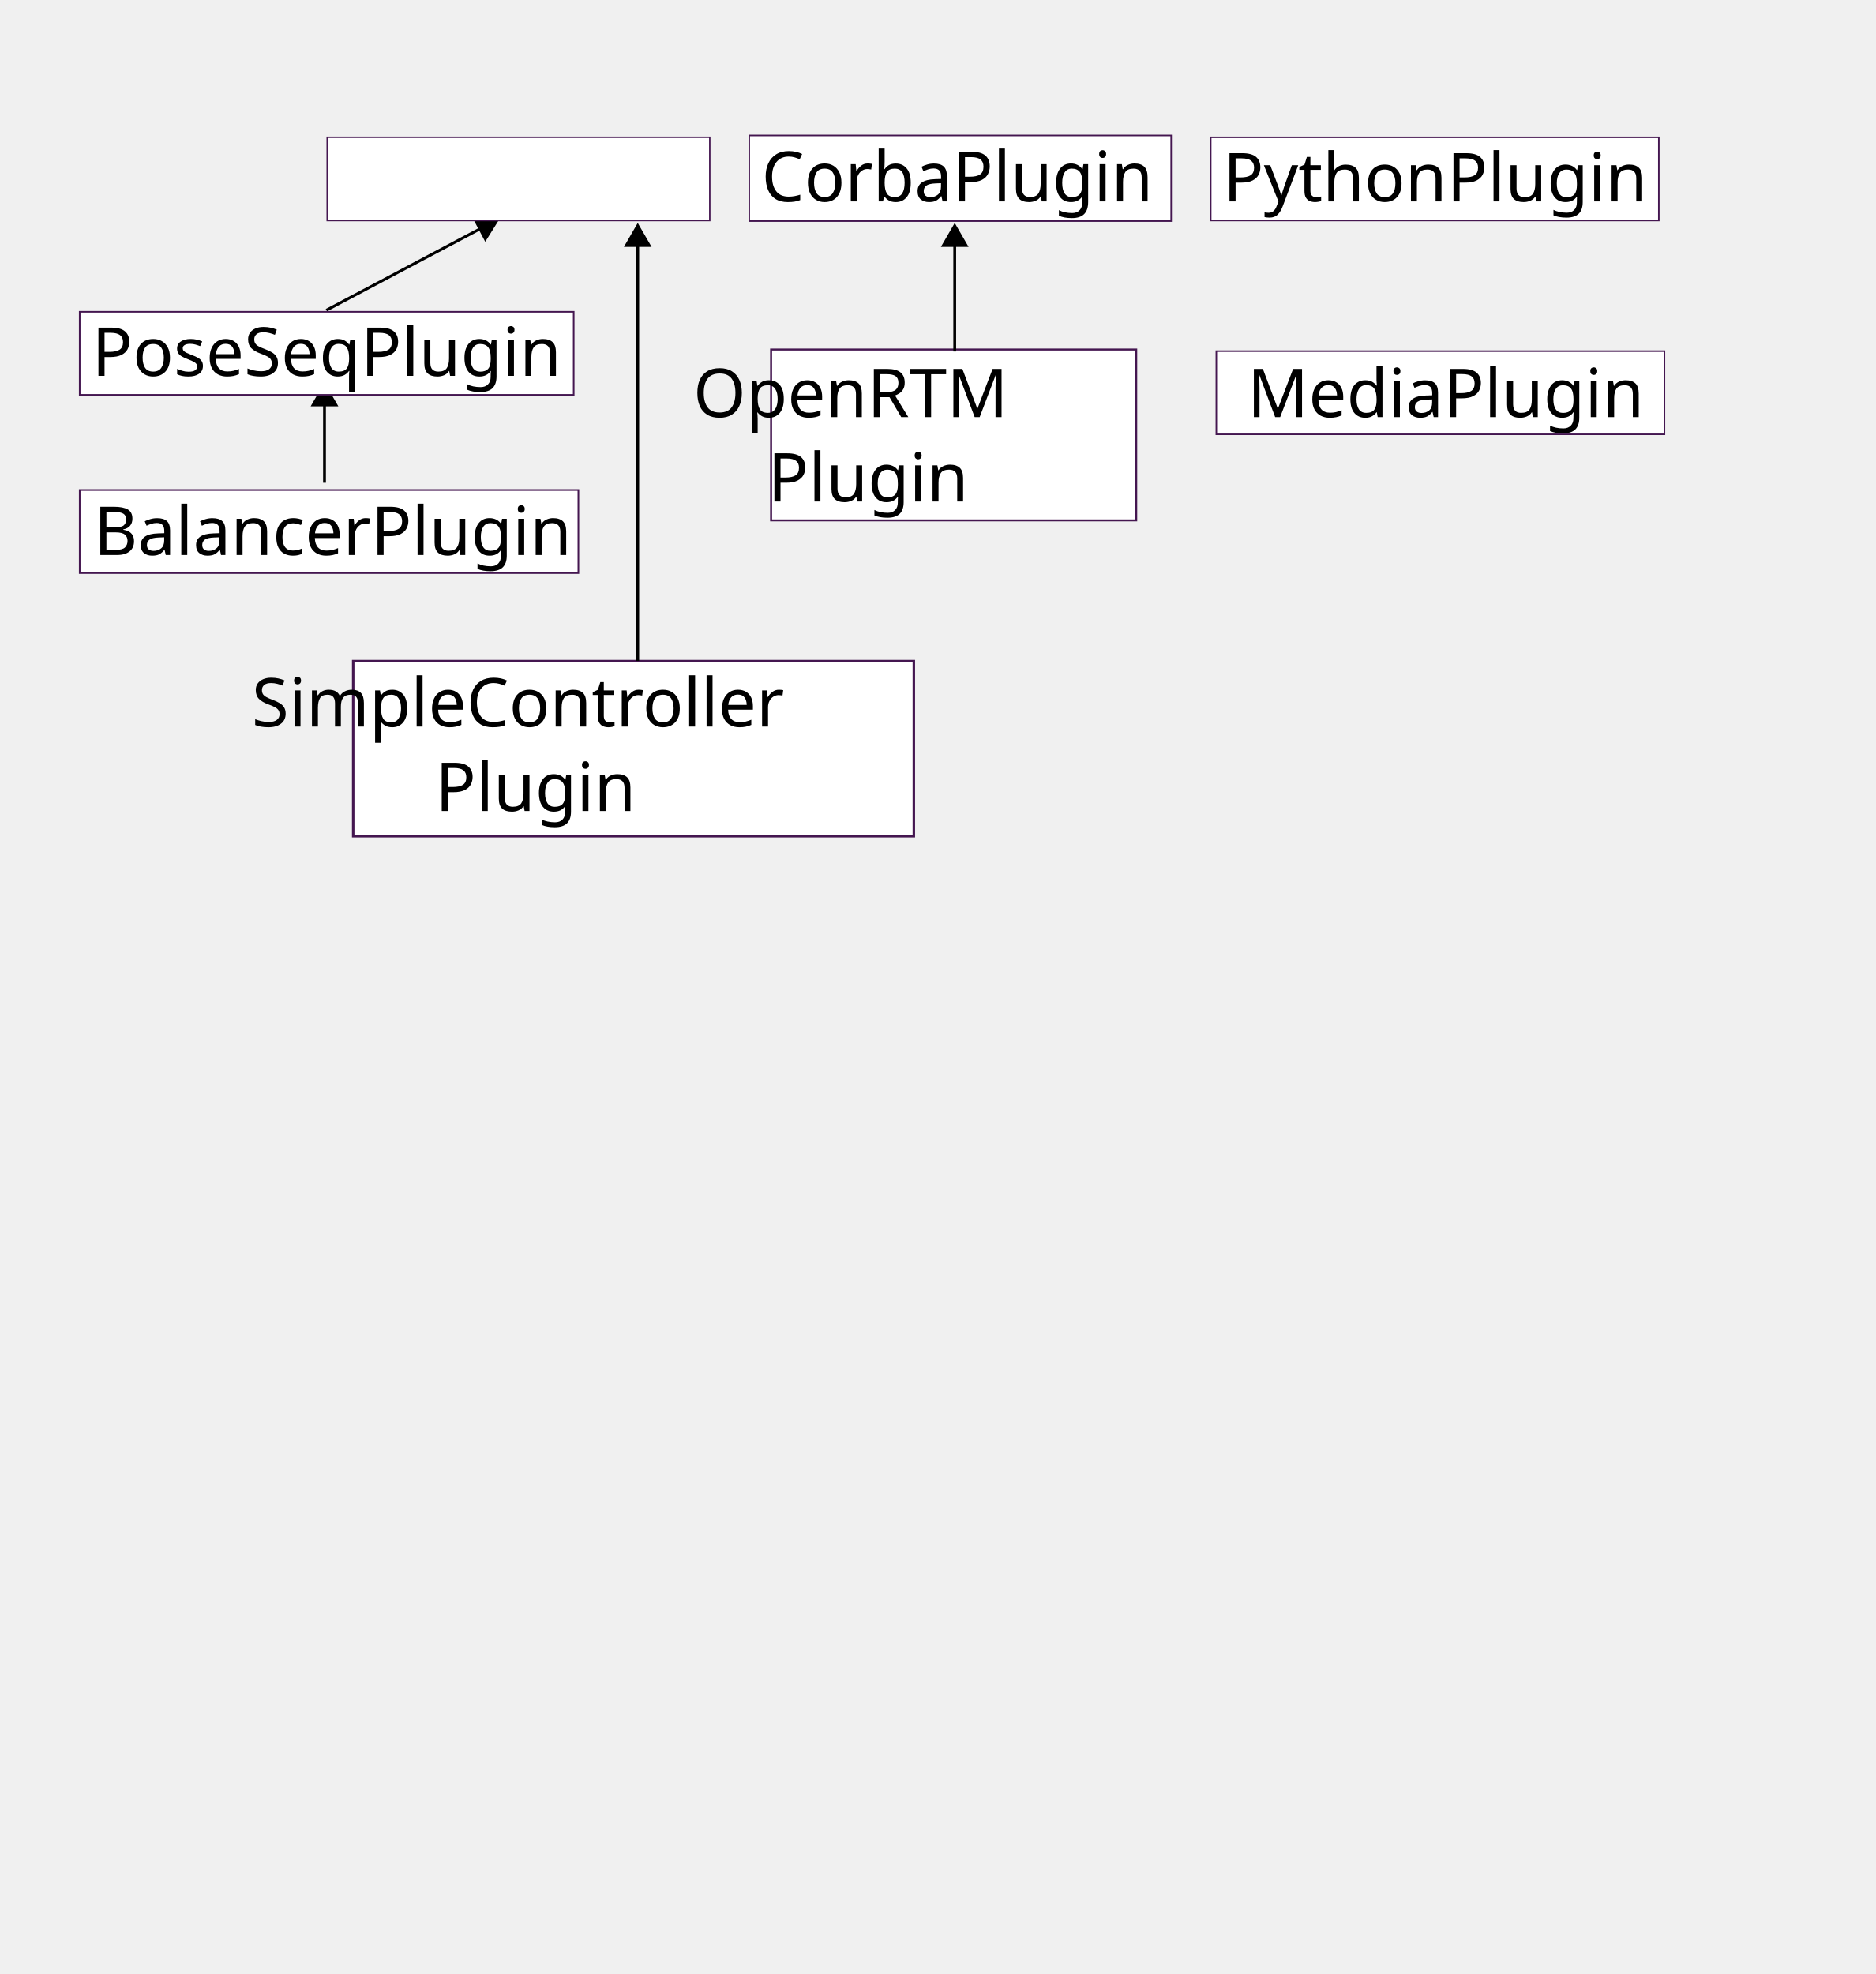
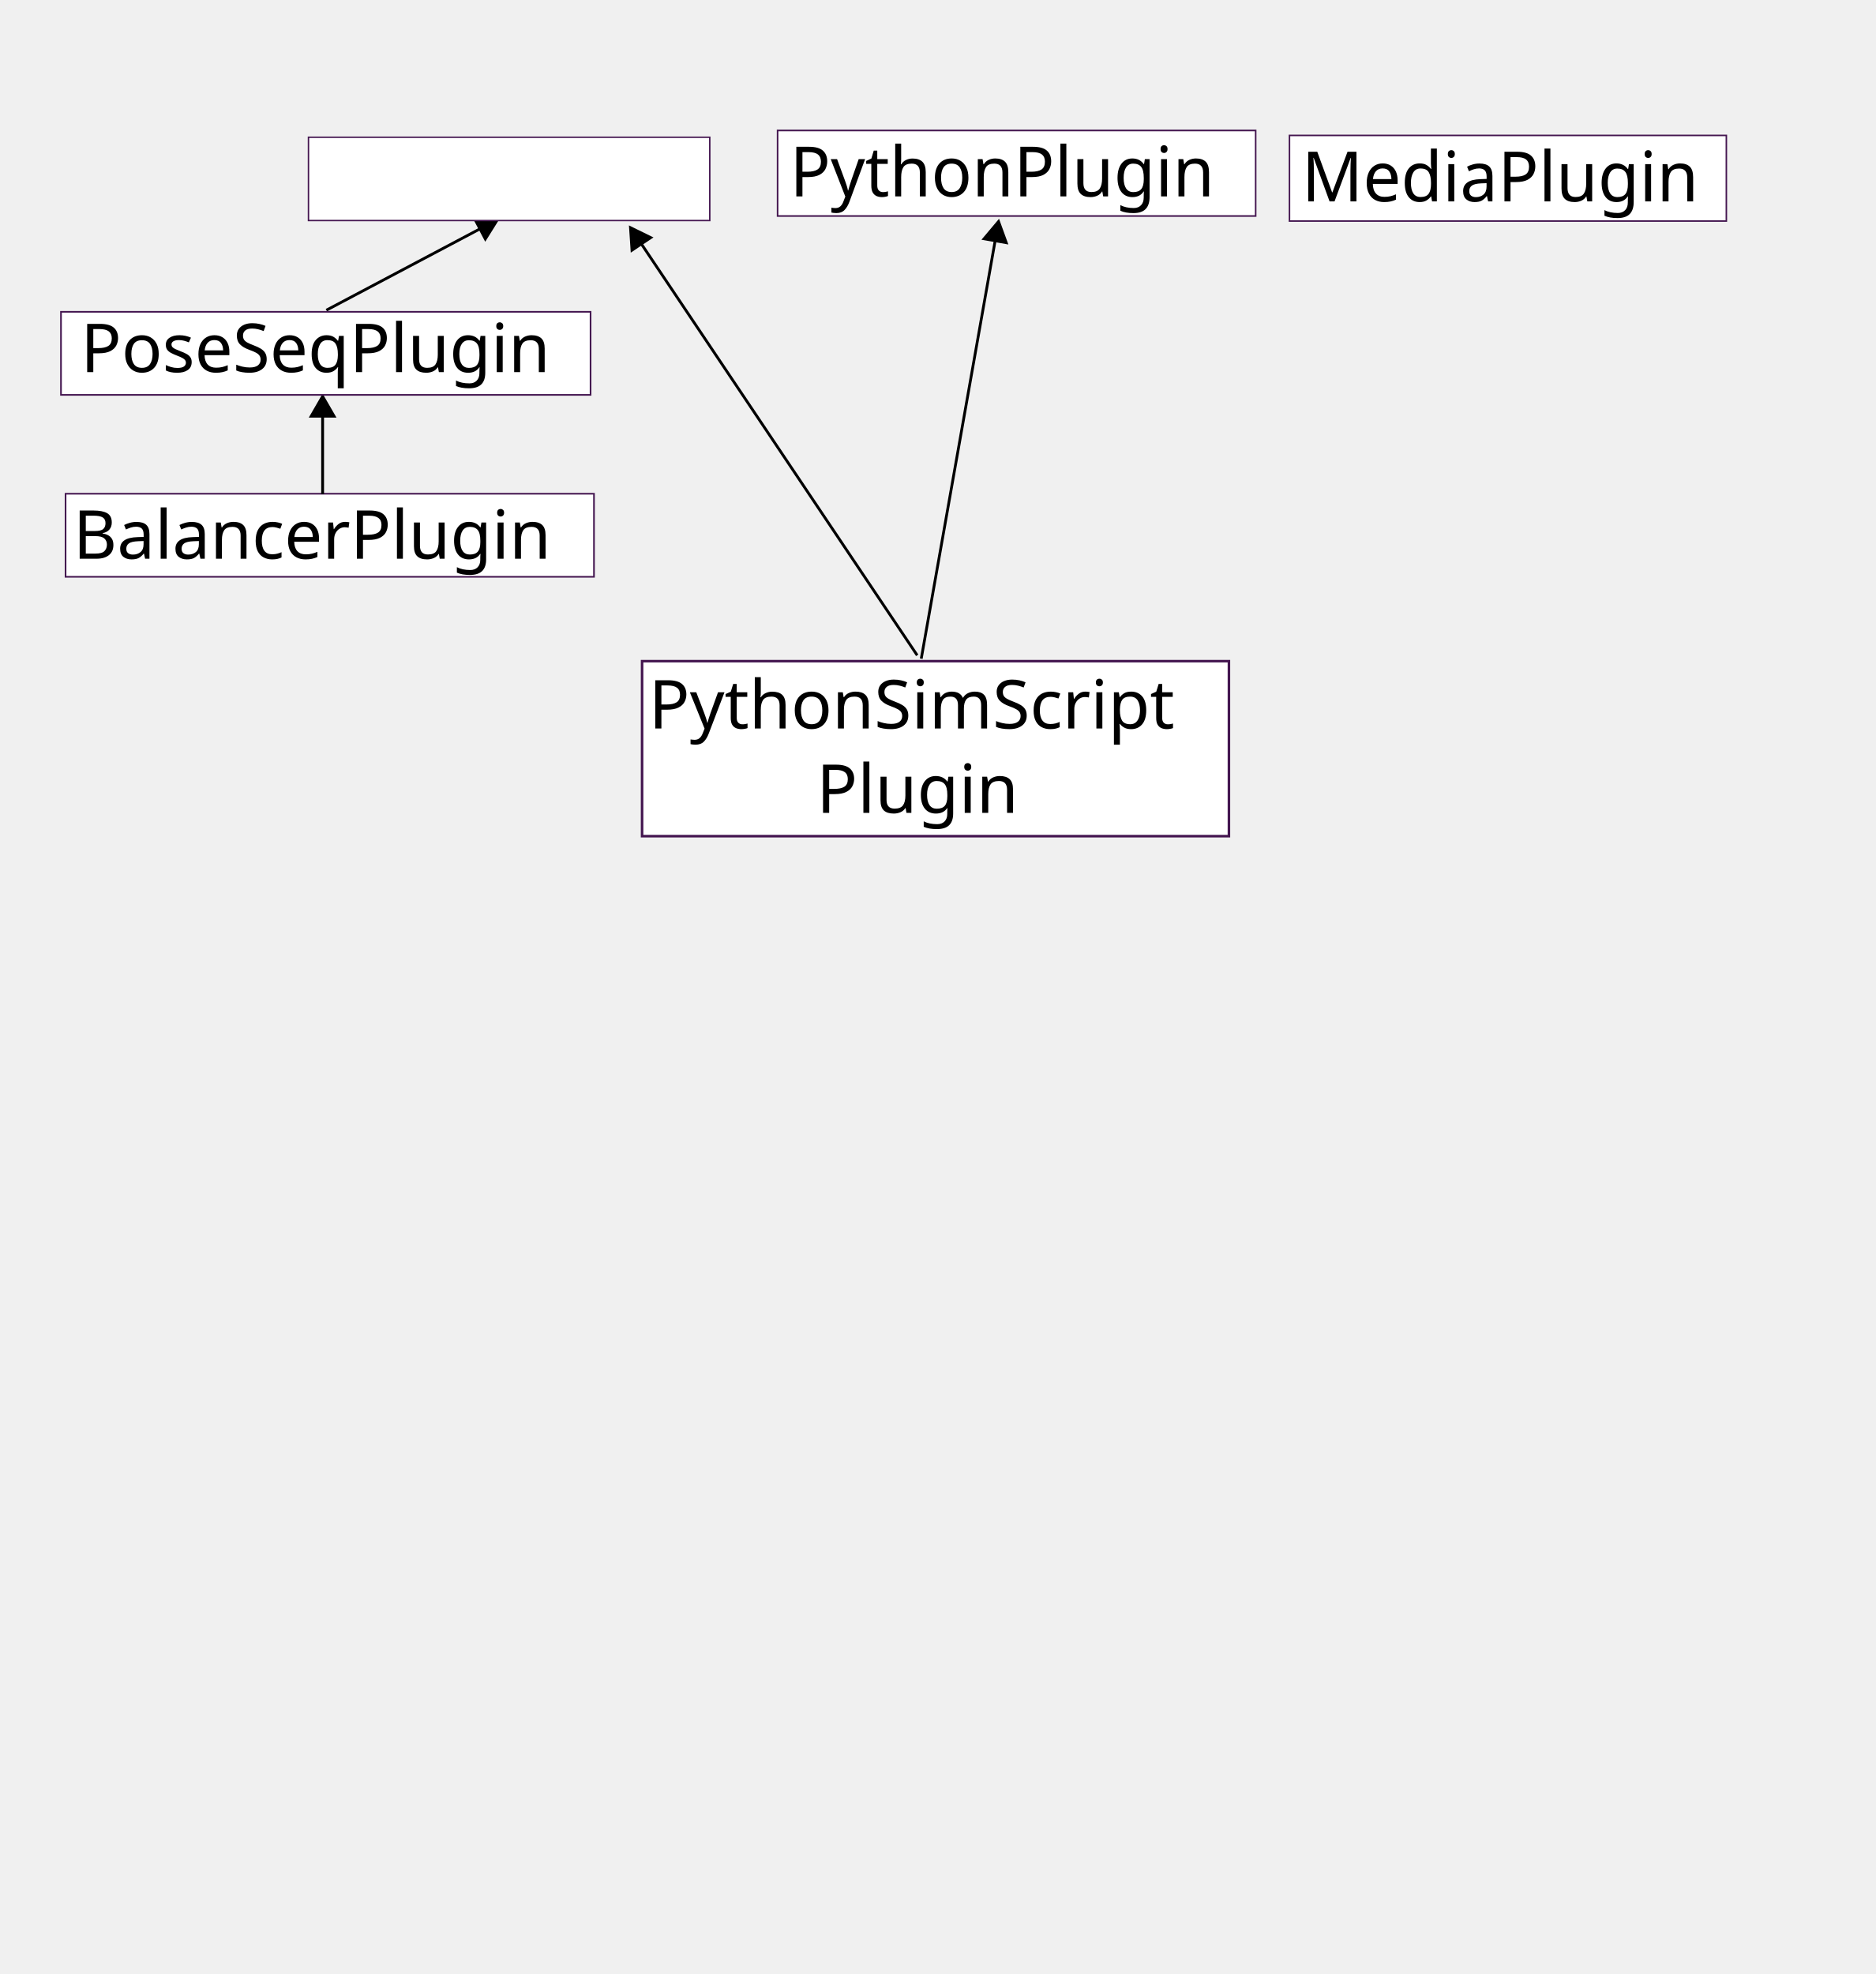
<svg xmlns="http://www.w3.org/2000/svg" xmlns:xlink="http://www.w3.org/1999/xlink" width="1000" height="1052.362" id="svg2" version="1.1">
  <defs id="defs4">
+     <linearGradient id="linearGradient3395">
+       <stop style="stop-color:#ffffff;stop-opacity:1;" offset="0" id="stop3397" />
+       <stop style="stop-color:#ffffff;stop-opacity:0;" offset="1" id="stop3399" />
+     </linearGradient>
    <marker orient="auto" refY="0" refX="0" id="TriangleOutL" style="overflow:visible">
      <path id="path4002" d="m 5.77,0 -8.65,5 0,-10 8.65,5 z" style="fill-rule:evenodd;stroke:#000000;stroke-width:1pt" transform="scale(0.8,0.8)" />
    </marker>
+     <linearGradient xlink:href="#linearGradient3395" id="linearGradient3393" x1="349" y1="346.362" x2="375" y2="338.362" gradientUnits="userSpaceOnUse" />
+     <linearGradient gradientTransform="translate(106.1546,74.78389)" xlink:href="#linearGradient3395" id="linearGradient3393-3" x1="349" y1="346.362" x2="375" y2="338.362" gradientUnits="userSpaceOnUse" />
+     <marker orient="auto" refY="0" refX="0" id="TriangleOutL-5" style="overflow:visible">
+       <path id="path4002-3" d="m 5.77,0 -8.65,5 0,-10 8.65,5 z" style="fill-rule:evenodd;stroke:#000000;stroke-width:1pt" transform="scale(0.8,0.8)" />
+     </marker>
  </defs>
  <g id="layer1">
-     <g id="g3825" transform="translate(9,33)">
-       <g transform="translate(-2.71875,99.64941)" id="g3812">
-         <text xml:space="preserve" style="font-size:36px;font-style:normal;font-weight:normal;line-height:125%;letter-spacing:0px;word-spacing:0px;fill:#000000;fill-opacity:1;stroke:none;font-family:Sans" x="42.719" y="162.713" id="text3805">
-           <tspan id="tspan3807" x="42.719" y="162.713">BalancerPlugin</tspan>
-         </text>
-         <rect style="fill:#ffffff;fill-opacity:1;stroke:#441650;stroke-width:0.857;stroke-linecap:round;stroke-linejoin:miter;stroke-miterlimit:4;stroke-opacity:1;stroke-dasharray:none" id="rect3803" width="265.859" height="44.288" x="36.213" y="128.575" />
-       </g>
-     </g>
-     <g id="g3831" transform="translate(166,174)">
-       <g id="g3833" transform="translate(-2.71875,99.64941)">
-         <g transform="translate(-11.4248,-50)" id="g3848">
-           <rect style="fill:#ffffff;fill-opacity:1;stroke:#441650;stroke-width:1.319;stroke-linecap:round;stroke-linejoin:miter;stroke-miterlimit:4;stroke-opacity:1;stroke-dasharray:none" id="rect3835" width="298.897" height="93.326" x="36.444" y="128.807" />
-           <text xml:space="preserve" style="font-size:36px;font-style:normal;font-weight:normal;text-align:center;line-height:125%;letter-spacing:0px;word-spacing:0px;text-anchor:middle;fill:#000000;fill-opacity:1;stroke:none;font-family:Sans" x="185.144" y="163.713" id="text3837">
-             <tspan id="tspan3839" x="185.144" y="163.713">SimpleController</tspan>
-             <tspan x="185.144" y="208.713" id="tspan3846">Plugin</tspan>
-           </text>
-         </g>
-       </g>
-     </g>
-     <path style="fill:none;stroke:#000000;stroke-width:1.5;stroke-linecap:butt;stroke-linejoin:miter;stroke-miterlimit:4;stroke-opacity:1;stroke-dasharray:none;marker-end:url(#TriangleOutL);display:inline" d="m 340,352.362 0,-225" id="path4308" />
-     <path id="path4492" d="m 174,165.362 85,-45" style="fill:none;stroke:#000000;stroke-width:1.5;stroke-linecap:butt;stroke-linejoin:miter;stroke-miterlimit:4;stroke-opacity:1;stroke-dasharray:none;marker-end:url(#TriangleOutL);display:inline" />
-     <path id="path4494" d="m 173,257.362 0,-45" style="fill:none;stroke:#000000;stroke-width:1.5;stroke-linecap:butt;stroke-linejoin:miter;stroke-miterlimit:4;stroke-opacity:1;stroke-dasharray:none;marker-end:url(#TriangleOutL);display:inline" />
+     <rect y="263.224" x="34.954" height="44.276" width="281.72" id="rect3778-3" style="fill:#ffffff;fill-opacity:1;stroke:#441650;stroke-width:0.882;stroke-linecap:round;stroke-linejoin:miter;stroke-miterlimit:4;stroke-dasharray:none;stroke-opacity:1" />
+     <rect y="352.471" x="342.316" height="93.295" width="312.867" id="rect3835" style="fill:#ffffff;fill-opacity:1;stroke:#441650;stroke-width:1.35;stroke-linecap:round;stroke-linejoin:miter;stroke-miterlimit:4;stroke-dasharray:none;stroke-opacity:1" />
+     <text id="text3837" y="389.666" x="495.333" style="font-style:normal;font-weight:normal;font-size:12.04px;line-height:0%;font-family:sans-serif;text-align:center;letter-spacing:0px;word-spacing:0px;text-anchor:middle;fill:#000000;fill-opacity:1;stroke:none;stroke-width:1.003" xml:space="preserve" transform="scale(1.003356,0.9966549)">
+       <tspan style="font-size:36.119px;line-height:1.25;font-family:sans-serif;stroke-width:1.003" y="389.666" x="495.333" id="tspan3839">PythonSimScript</tspan>
+       <tspan style="font-size:36.119px;line-height:1.25;font-family:sans-serif;stroke-width:1.003" id="tspan3846" y="434.815" x="495.333">Plugin</tspan>
+     </text>
+     <path style="display:inline;fill:url(#linearGradient3393);fill-opacity:1;stroke:#000000;stroke-width:1.481;stroke-linecap:butt;stroke-linejoin:miter;stroke-miterlimit:4;stroke-dasharray:none;stroke-opacity:1;marker-end:url(#TriangleOutL)" d="M 489,349.362 340,127.146" id="path4308" />
+     <path id="path4492" d="m 174,165.362 85,-45" style="display:inline;fill:none;stroke:#000000;stroke-width:1.5;stroke-linecap:butt;stroke-linejoin:miter;stroke-miterlimit:4;stroke-dasharray:none;stroke-opacity:1;marker-end:url(#TriangleOutL)" />
+     <path id="path4494" d="m 172,263.362 v -45" style="display:inline;fill:none;stroke:#000000;stroke-width:1.5;stroke-linecap:butt;stroke-linejoin:miter;stroke-miterlimit:4;stroke-dasharray:none;stroke-opacity:1;marker-end:url(#TriangleOutL)" />
    <g transform="translate(275.2812,48.64941)" id="g4496" />
-     <g id="g4526" transform="matrix(1,0,0,1.029264,363.2812,-60.11225)">
-       <rect style="fill:#ffffff;fill-opacity:1;stroke:#441650;stroke-width:0.789;stroke-linecap:round;stroke-linejoin:miter;stroke-miterlimit:4;stroke-opacity:1;stroke-dasharray:none" id="rect4512" width="224.927" height="44.356" x="36.179" y="128.541" />
-       <text xml:space="preserve" style="font-size:36px;font-style:normal;font-weight:normal;line-height:125%;letter-spacing:0px;word-spacing:0px;fill:#000000;fill-opacity:1;stroke:none;font-family:Sans" x="42.719" y="162.713" id="text4514">
-         <tspan id="tspan4516" x="42.719" y="162.713">CorbaPlugin</tspan>
+     <rect y="72.198" x="687.467" height="45.64" width="232.913" id="rect4512" style="fill:#ffffff;fill-opacity:1;stroke:#441650;stroke-width:0.815;stroke-linecap:round;stroke-linejoin:miter;stroke-miterlimit:4;stroke-dasharray:none;stroke-opacity:1" />
+     <text id="text4514" y="105.825" x="704.081" style="font-style:normal;font-weight:normal;font-size:12.174px;line-height:0%;font-family:sans-serif;letter-spacing:0px;word-spacing:0px;fill:#000000;fill-opacity:1;stroke:none;stroke-width:1.015" xml:space="preserve" transform="scale(0.9856814,1.014527)">
+       <tspan style="font-size:36.523px;line-height:1.25;font-family:sans-serif;stroke-width:1.015" y="105.825" x="704.081" id="tspan4516">MediaPlugin</tspan>
+     </text>
+     <g transform="translate(637.2812,-52.35059)" id="g4565" />
+     <rect y="166.23" x="32.515" height="44.278" width="282.333" id="rect3778" style="fill:#ffffff;fill-opacity:1;stroke:#441650;stroke-width:0.883;stroke-linecap:round;stroke-linejoin:miter;stroke-miterlimit:4;stroke-dasharray:none;stroke-opacity:1" />
+     <text id="text3792" y="198.362" x="43" style="font-style:normal;font-weight:normal;line-height:0%;font-family:sans-serif;letter-spacing:0px;word-spacing:0px;fill:#000000;fill-opacity:1;stroke:none" xml:space="preserve">
+       <tspan style="font-size:36px;line-height:1.25;font-family:sans-serif" y="198.362" x="43" id="tspan3794">PoseSeqPlugin</tspan>
+     </text>
+     <text xml:space="preserve" style="font-style:normal;font-weight:normal;line-height:0%;font-family:sans-serif;letter-spacing:0px;word-spacing:0px;fill:#000000;fill-opacity:1;stroke:none" x="39" y="297.862" id="text4588">
+       <tspan style="font-size:36px;line-height:1.25;font-family:sans-serif" id="tspan4590" x="39" y="297.862">BalancerPlugin</tspan>
+     </text>
+     <rect style="fill:#ffffff;fill-opacity:1;stroke:#441650;stroke-width:0.77;stroke-linecap:round;stroke-linejoin:miter;stroke-miterlimit:4;stroke-dasharray:none;stroke-opacity:1" id="rect2989" width="213.946" height="44.393" x="164.46" y="73.172" />
+     <flowRoot xml:space="preserve" style="font-style:normal;font-weight:normal;line-height:0.01%;font-family:sans-serif;letter-spacing:0px;word-spacing:0px;fill:#000000;fill-opacity:1;stroke:none" id="flowRoot2991" transform="translate(135.8438,50.23621)">
+       <flowRegion style="font-family:sans-serif" id="flowRegion2993">
+         <use transform="translate(-133.2812,-49.64941)" style="font-family:sans-serif" x="0" y="0" xlink:href="#rect2989" id="use2995" width="744.094" height="1052.362" />
+       </flowRegion>
+       <flowPara style="font-size:36px;line-height:1.25;font-family:sans-serif" id="flowPara2997">BodyPlugin</flowPara>
+     </flowRoot>
+     <path style="display:inline;fill:url(#linearGradient3393-3);fill-opacity:1;stroke:#000000;stroke-width:1.481;stroke-linecap:butt;stroke-linejoin:miter;stroke-miterlimit:4;stroke-dasharray:none;stroke-opacity:1;marker-end:url(#TriangleOutL-5)" d="m 491.155,351.146 40,-226.216" id="path4308-5" />
+     <g id="g4526-5" transform="matrix(1,0,0,1.029264,378.3571,-62.76783)">
+       <rect style="fill:#ffffff;fill-opacity:1;stroke:#441650;stroke-width:0.84;stroke-linecap:round;stroke-linejoin:miter;stroke-miterlimit:4;stroke-dasharray:none;stroke-opacity:1" id="rect4512-6" width="254.878" height="44.306" x="36.204" y="128.566" />
+       <text xml:space="preserve" style="font-style:normal;font-weight:normal;line-height:0%;font-family:sans-serif;letter-spacing:0px;word-spacing:0px;fill:#000000;fill-opacity:1;stroke:none" x="42.719" y="162.713" id="text4514-1">
+         <tspan id="tspan4516-1" x="42.719" y="162.713" style="font-size:36px;line-height:1.25;font-family:sans-serif">PythonPlugin</tspan>
      </text>
-     </g>
-     <g id="g4558" transform="translate(93.50586,-5)">
-       <g transform="translate(292.2812,-39.35059)" id="g4531">
-         <rect style="fill:#ffffff;fill-opacity:1;stroke:#441650;stroke-width:1.052;stroke-linecap:round;stroke-linejoin:miter;stroke-miterlimit:4;stroke-opacity:1;stroke-dasharray:none" id="rect4518" width="194.665" height="91.093" x="25.311" y="230.673" />
-         <text xml:space="preserve" style="font-size:36px;font-style:normal;font-weight:normal;text-align:center;line-height:125%;letter-spacing:0px;word-spacing:0px;text-anchor:middle;fill:#000000;fill-opacity:1;stroke:none;font-family:Sans" x="119.213" y="266.713" id="text4520">
-           <tspan id="tspan4522" x="119.213" y="266.713">OpenRTM</tspan>
-           <tspan x="119.213" y="311.713" id="tspan4524">Plugin</tspan>
-         </text>
-       </g>
-     </g>
-     <path id="path4537" d="m 509,187.362 0,-60" style="fill:none;stroke:#000000;stroke-width:1.5;stroke-linecap:butt;stroke-linejoin:miter;stroke-miterlimit:4;stroke-opacity:1;stroke-dasharray:none;marker-end:url(#TriangleOutL);display:inline" />
-     <g transform="translate(871.2812,-52.35059)" id="g4565">
-       <g id="g4573" transform="translate(-262,-3)">
-         <rect style="fill:#ffffff;fill-opacity:1;stroke:#441650;stroke-width:0.813;stroke-linecap:round;stroke-linejoin:miter;stroke-miterlimit:4;stroke-opacity:1;stroke-dasharray:none" id="rect4567" width="238.904" height="44.332" x="36.191" y="128.553" />
-         <text xml:space="preserve" style="font-size:36px;font-style:normal;font-weight:normal;line-height:125%;letter-spacing:0px;word-spacing:0px;fill:#000000;fill-opacity:1;stroke:none;font-family:Sans" x="42.719" y="162.713" id="text4569">
-           <tspan id="tspan4571" x="42.719" y="162.713">PythonPlugin</tspan>
-         </text>
-       </g>
-     </g>
-     <g id="g4578" transform="translate(712.2812,61.64941)">
-       <g transform="translate(-262,-3)" id="g4580">
-         <rect y="128.553" x="198.191" height="44.332" width="238.904" id="rect4582" style="fill:#ffffff;fill-opacity:1;stroke:#441650;stroke-width:0.813;stroke-linecap:round;stroke-linejoin:miter;stroke-miterlimit:4;stroke-opacity:1;stroke-dasharray:none" />
-         <text id="text4584" y="163.713" x="214.719" style="font-size:36px;font-style:normal;font-weight:normal;line-height:125%;letter-spacing:0px;word-spacing:0px;fill:#000000;fill-opacity:1;stroke:none;font-family:Sans" xml:space="preserve">
-           <tspan y="163.713" x="214.719" id="tspan4586">MediaPlugin</tspan>
-         </text>
-       </g>
-     </g>
-     <g transform="translate(1.28125,142.6494)" id="g3796">
-       <rect style="fill:#ffffff;fill-opacity:1;stroke:#441650;stroke-width:0.853;stroke-linecap:round;stroke-linejoin:miter;stroke-miterlimit:4;stroke-opacity:1;stroke-dasharray:none" id="rect3778" width="263.363" height="44.292" x="41.211" y="23.573" />
-       <text xml:space="preserve" style="font-size:36px;font-style:normal;font-weight:normal;line-height:125%;letter-spacing:0px;word-spacing:0px;fill:#000000;fill-opacity:1;stroke:none;font-family:Sans" x="47.719" y="57.713" id="text3792">
-         <tspan id="tspan3794" x="47.719" y="57.713">PoseSeqPlugin</tspan>
-       </text>
-       <text id="text4588" y="153.213" x="48.719" style="font-size:36px;font-style:normal;font-weight:normal;line-height:125%;letter-spacing:0px;word-spacing:0px;fill:#000000;fill-opacity:1;stroke:none;font-family:Sans" xml:space="preserve">
-         <tspan y="153.213" x="48.719" id="tspan4590">BalancerPlugin</tspan>
-       </text>
-     </g>
-     <g id="g3769" transform="translate(133.2812,49.64941)">
-       <rect y="23.523" x="41.16" height="44.393" width="203.965" id="rect2989" style="fill:#ffffff;fill-opacity:1;stroke:#441650;stroke-width:0.752;stroke-linecap:round;stroke-linejoin:miter;stroke-miterlimit:4;stroke-opacity:1;stroke-dasharray:none" />
-       <flowRoot transform="translate(6.5625,-5.413208)" id="flowRoot2991" style="font-size:36px;font-style:normal;font-weight:normal;line-height:125%;letter-spacing:0px;word-spacing:0px;fill:#000000;fill-opacity:1;stroke:none;font-family:Sans" xml:space="preserve">
-         <flowRegion id="flowRegion2993">
-           <use height="1052.362" width="744.094" id="use2995" xlink:href="#rect2989" y="0" x="0" />
-         </flowRegion>
-         <flowPara id="flowPara2997">BodyPlugin</flowPara>
-       </flowRoot>
    </g>
  </g>
</svg>
